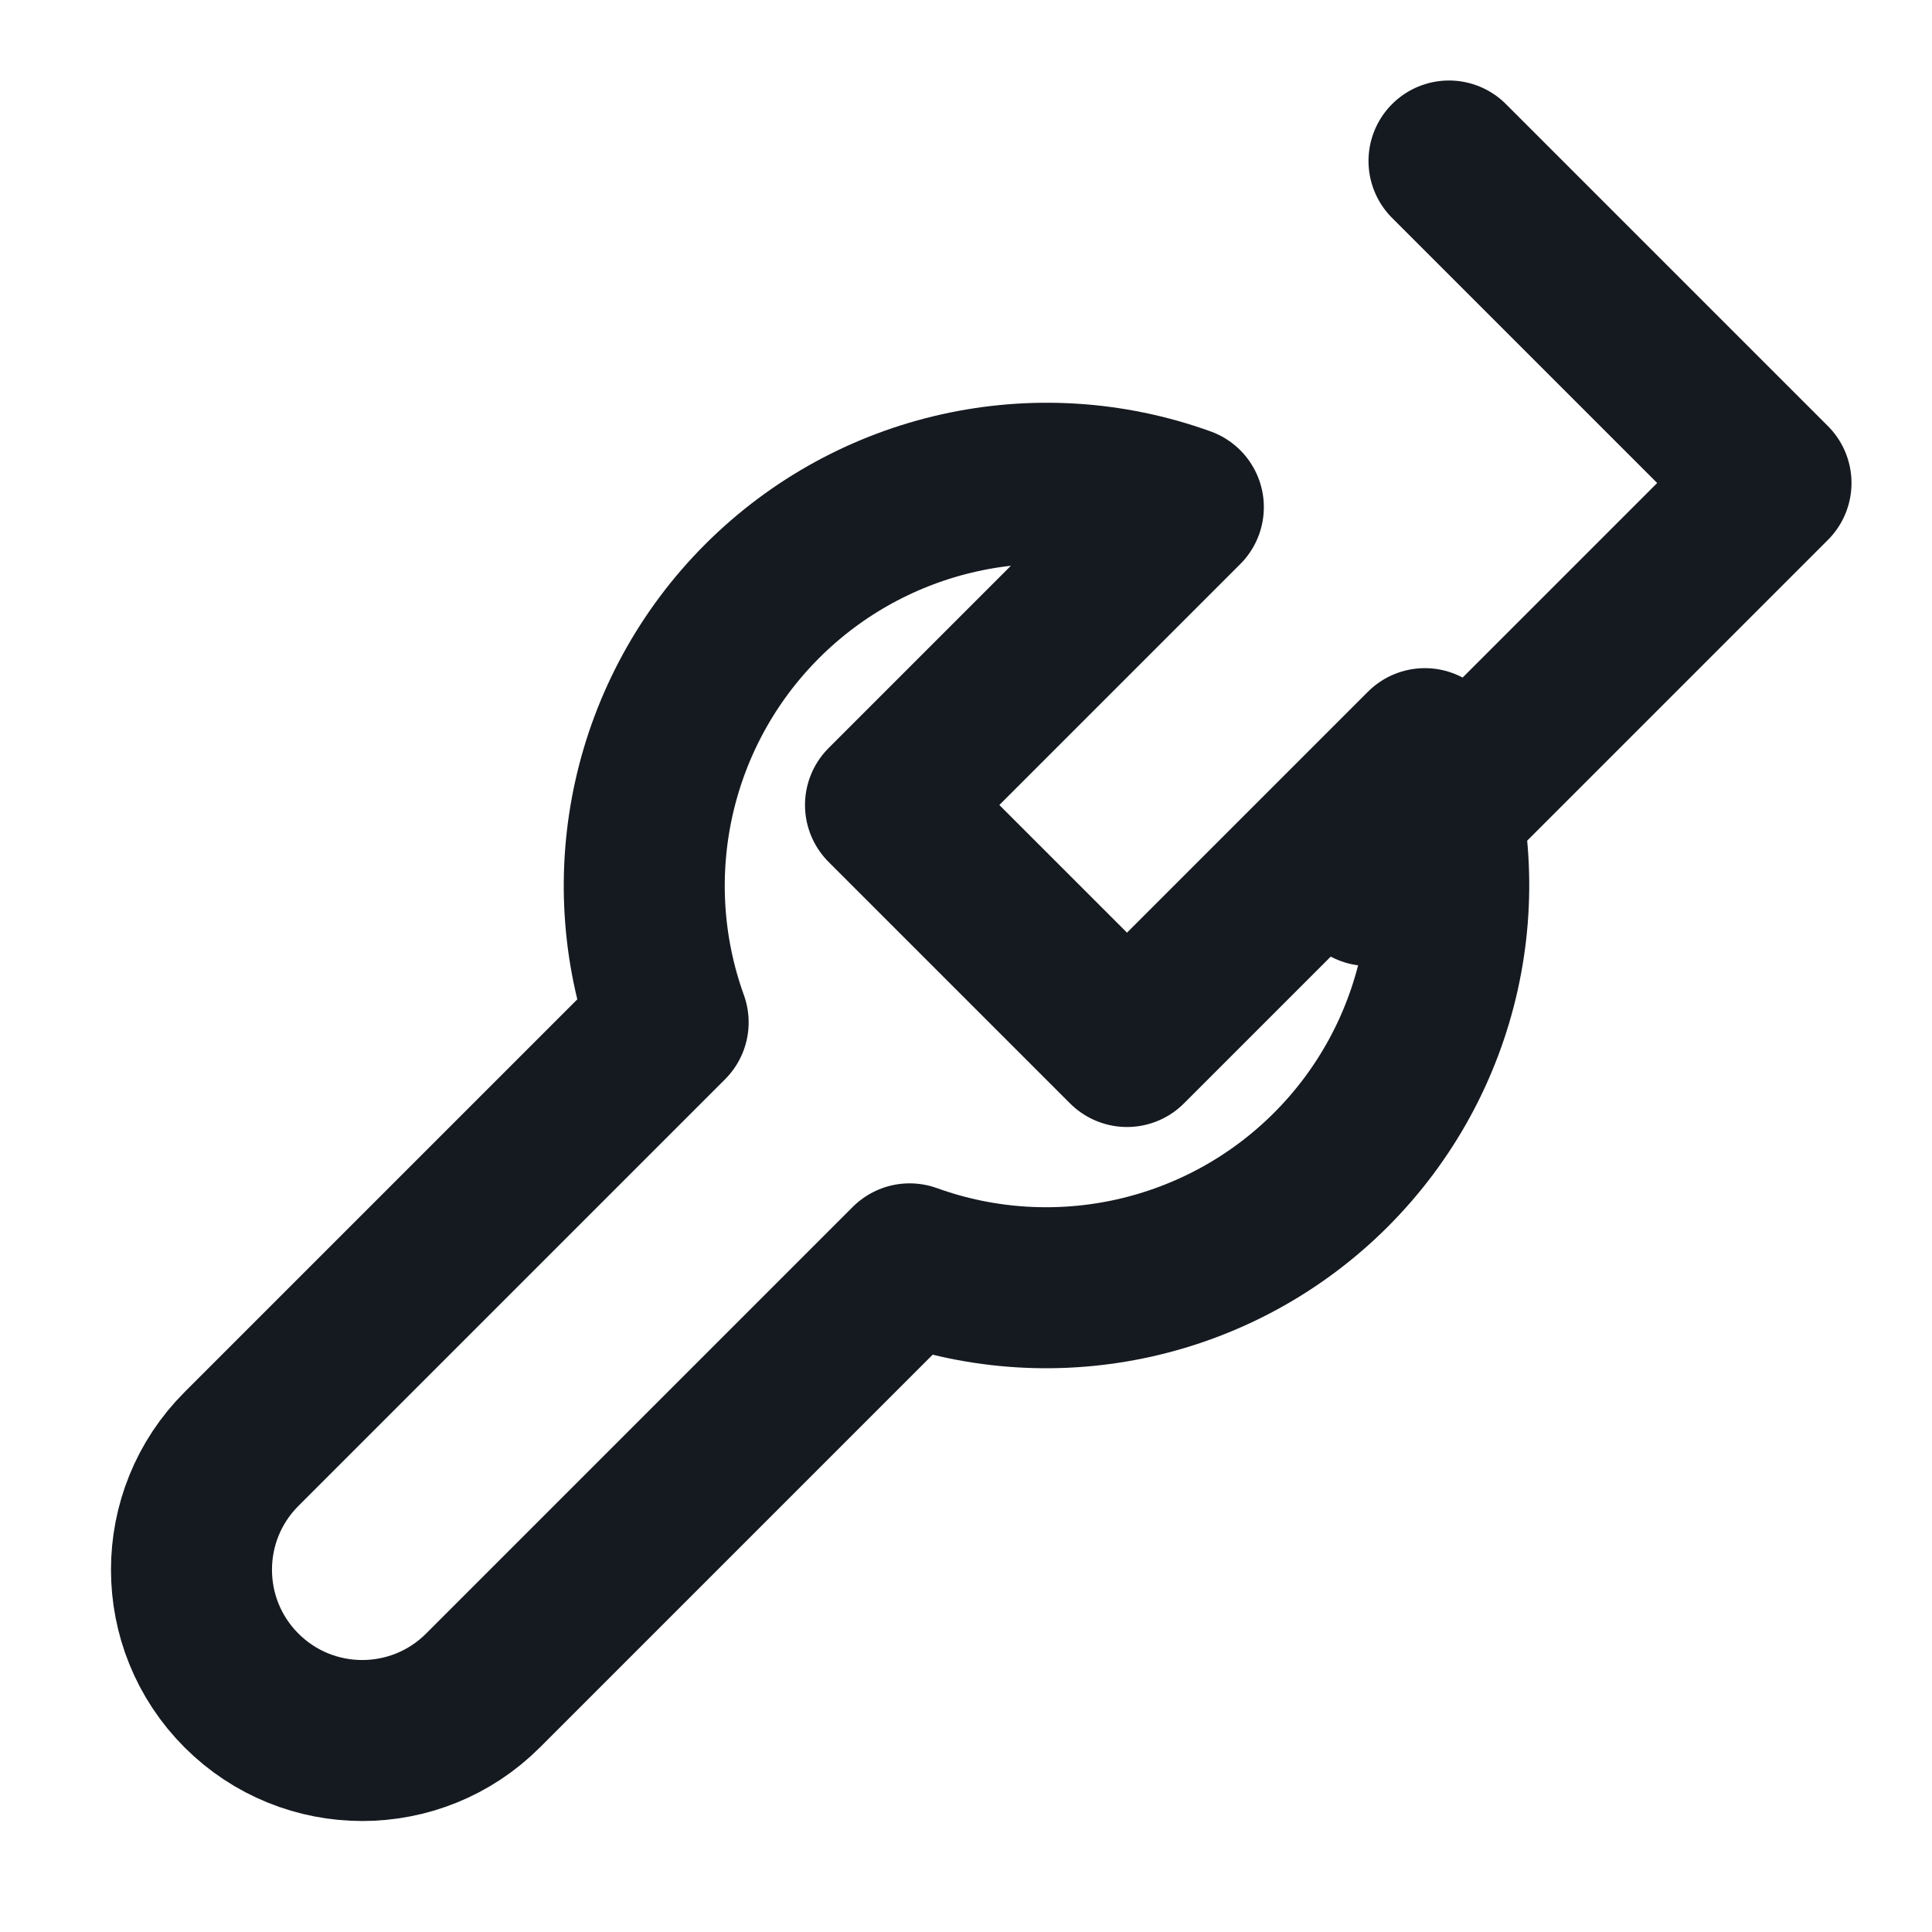
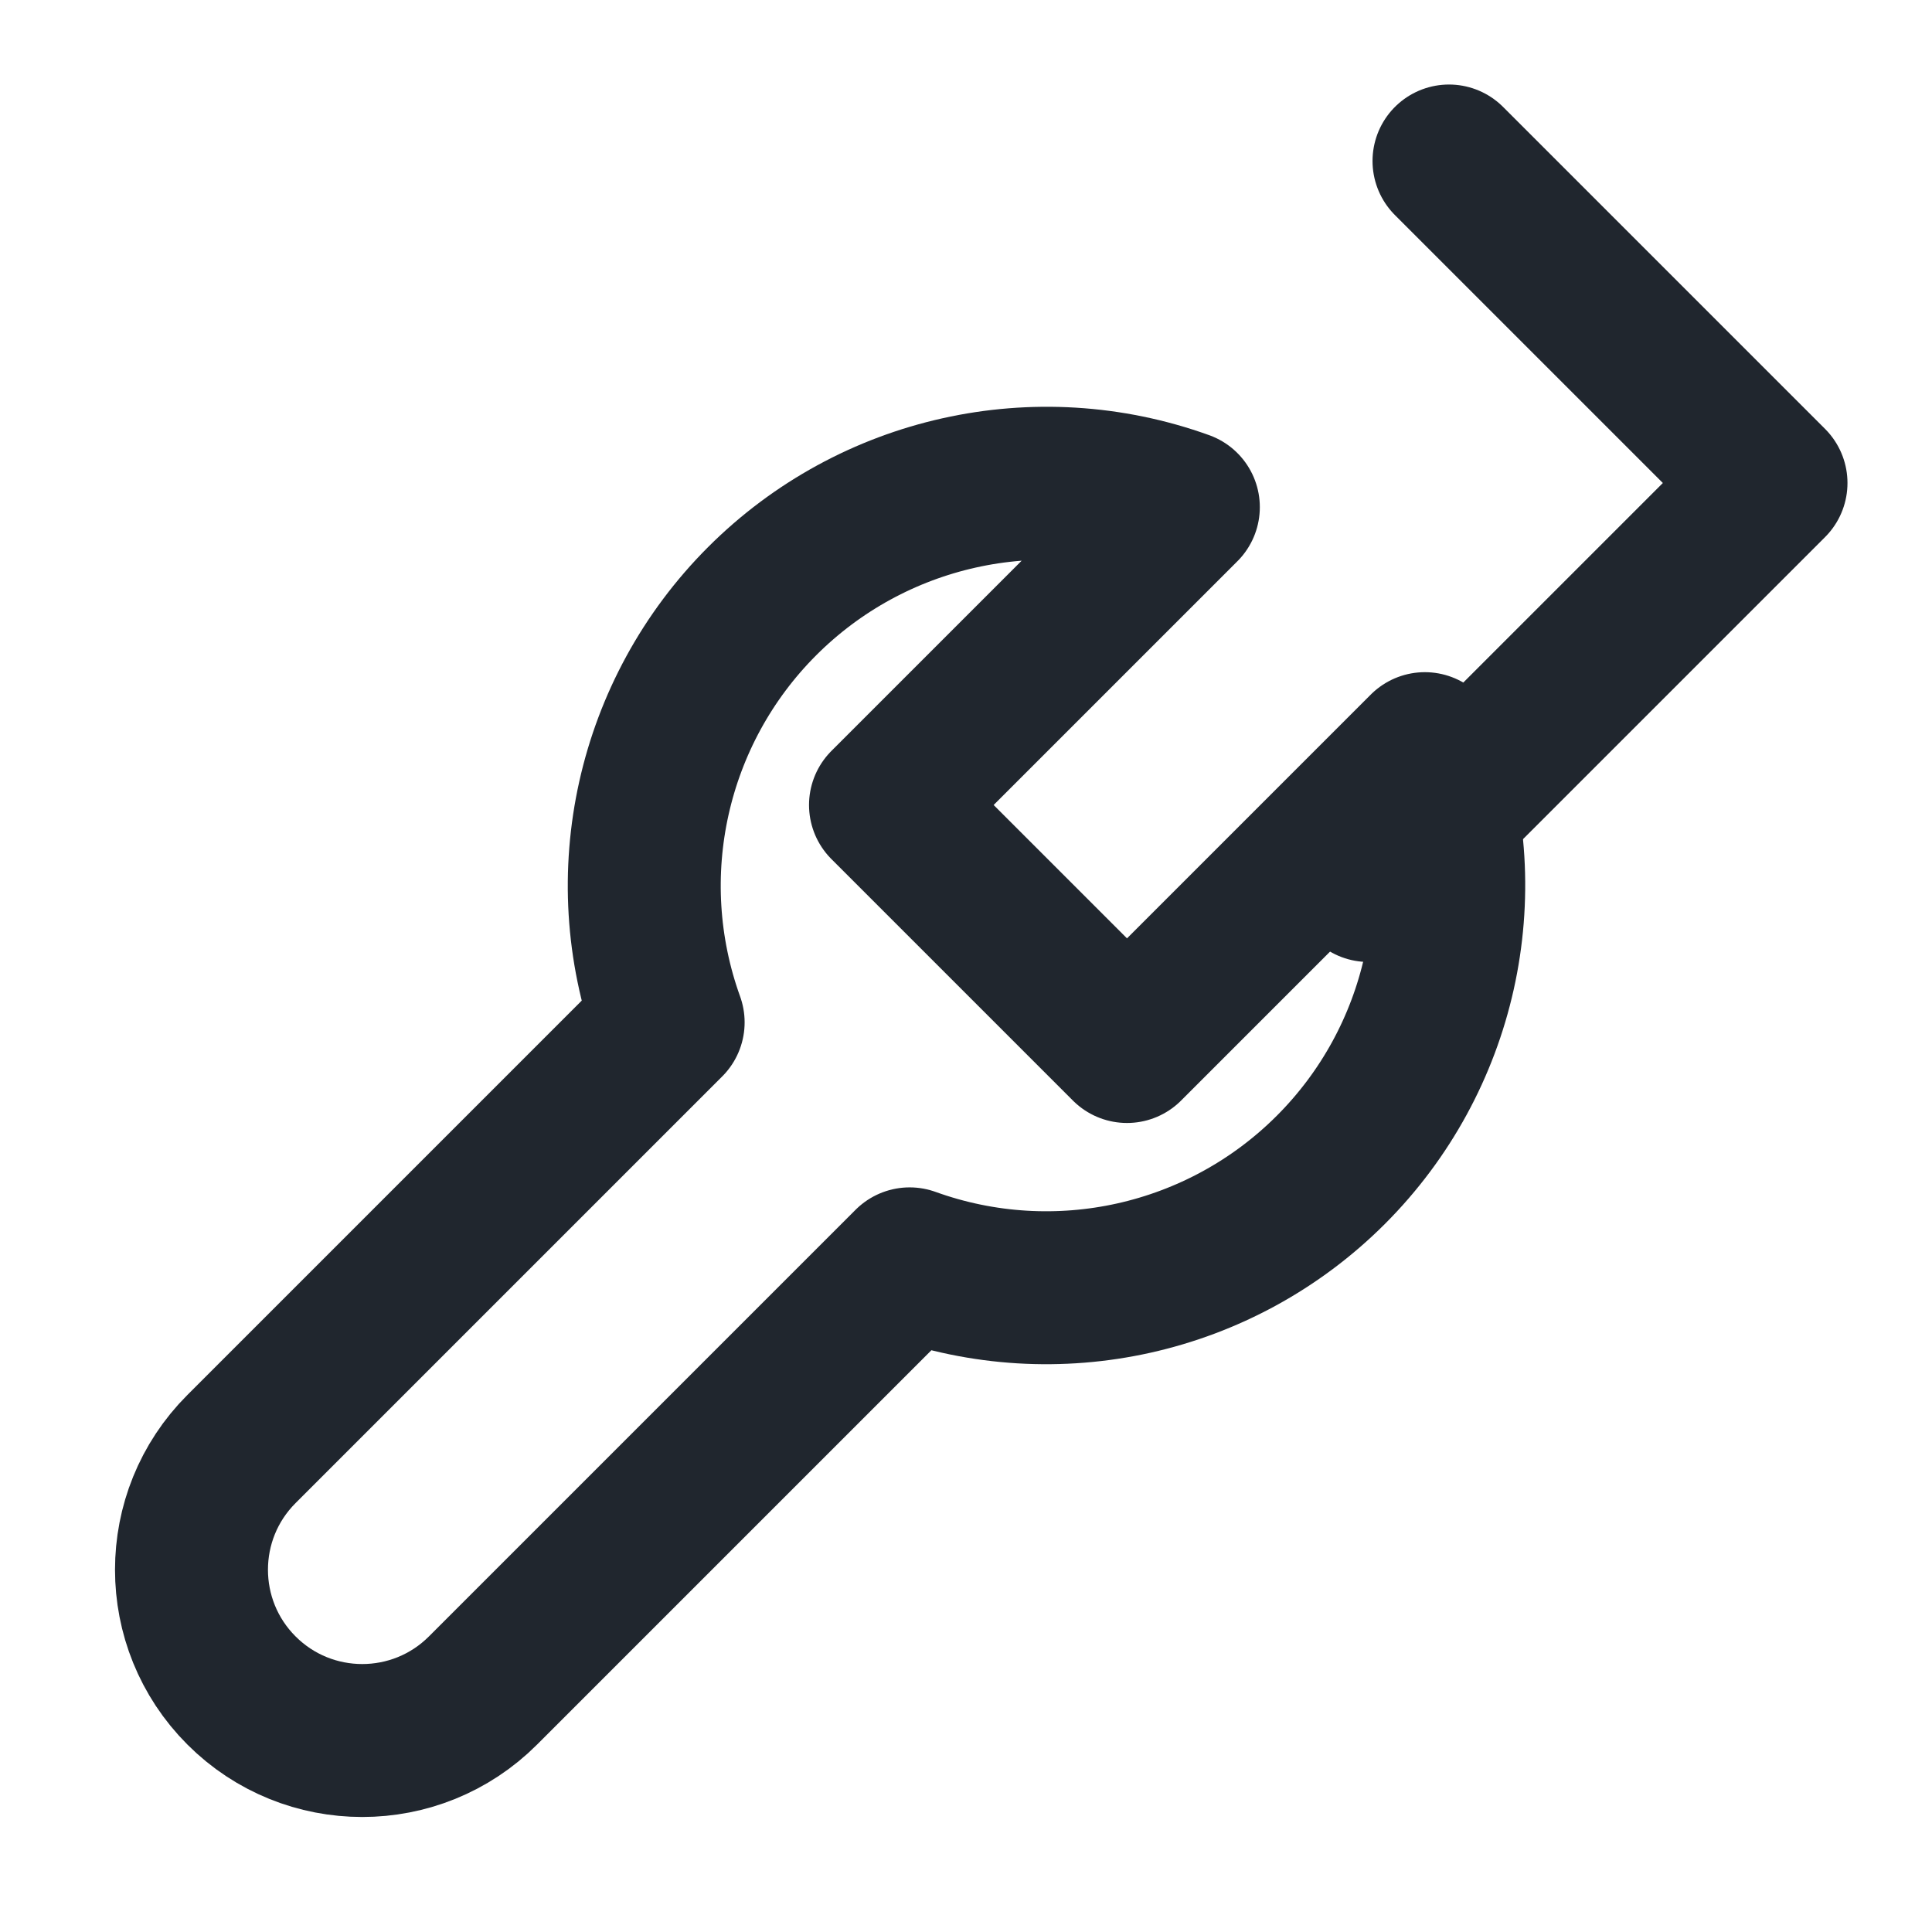
- <svg xmlns="http://www.w3.org/2000/svg" width="24" height="24" viewBox="0 0 24 24" fill="none" stroke="#151A20" stroke-width="2" stroke-linecap="round" stroke-linejoin="round">
+ <svg xmlns="http://www.w3.org/2000/svg" viewBox="0 0 24 24" fill="none" stroke="#20262E" stroke-width="1.9" stroke-linecap="round" stroke-linejoin="round">
  <path d="M14.7 6.3a5 5 0 0 0-6.4 6.4L3 18a2.1 2.1 0 0 0 3 3l5.3-5.3a5 5 0 0 0 6.4-6.4L14 13l-3-3z" />
  <path d="m18 2 4 4-5 5" />
</svg>
